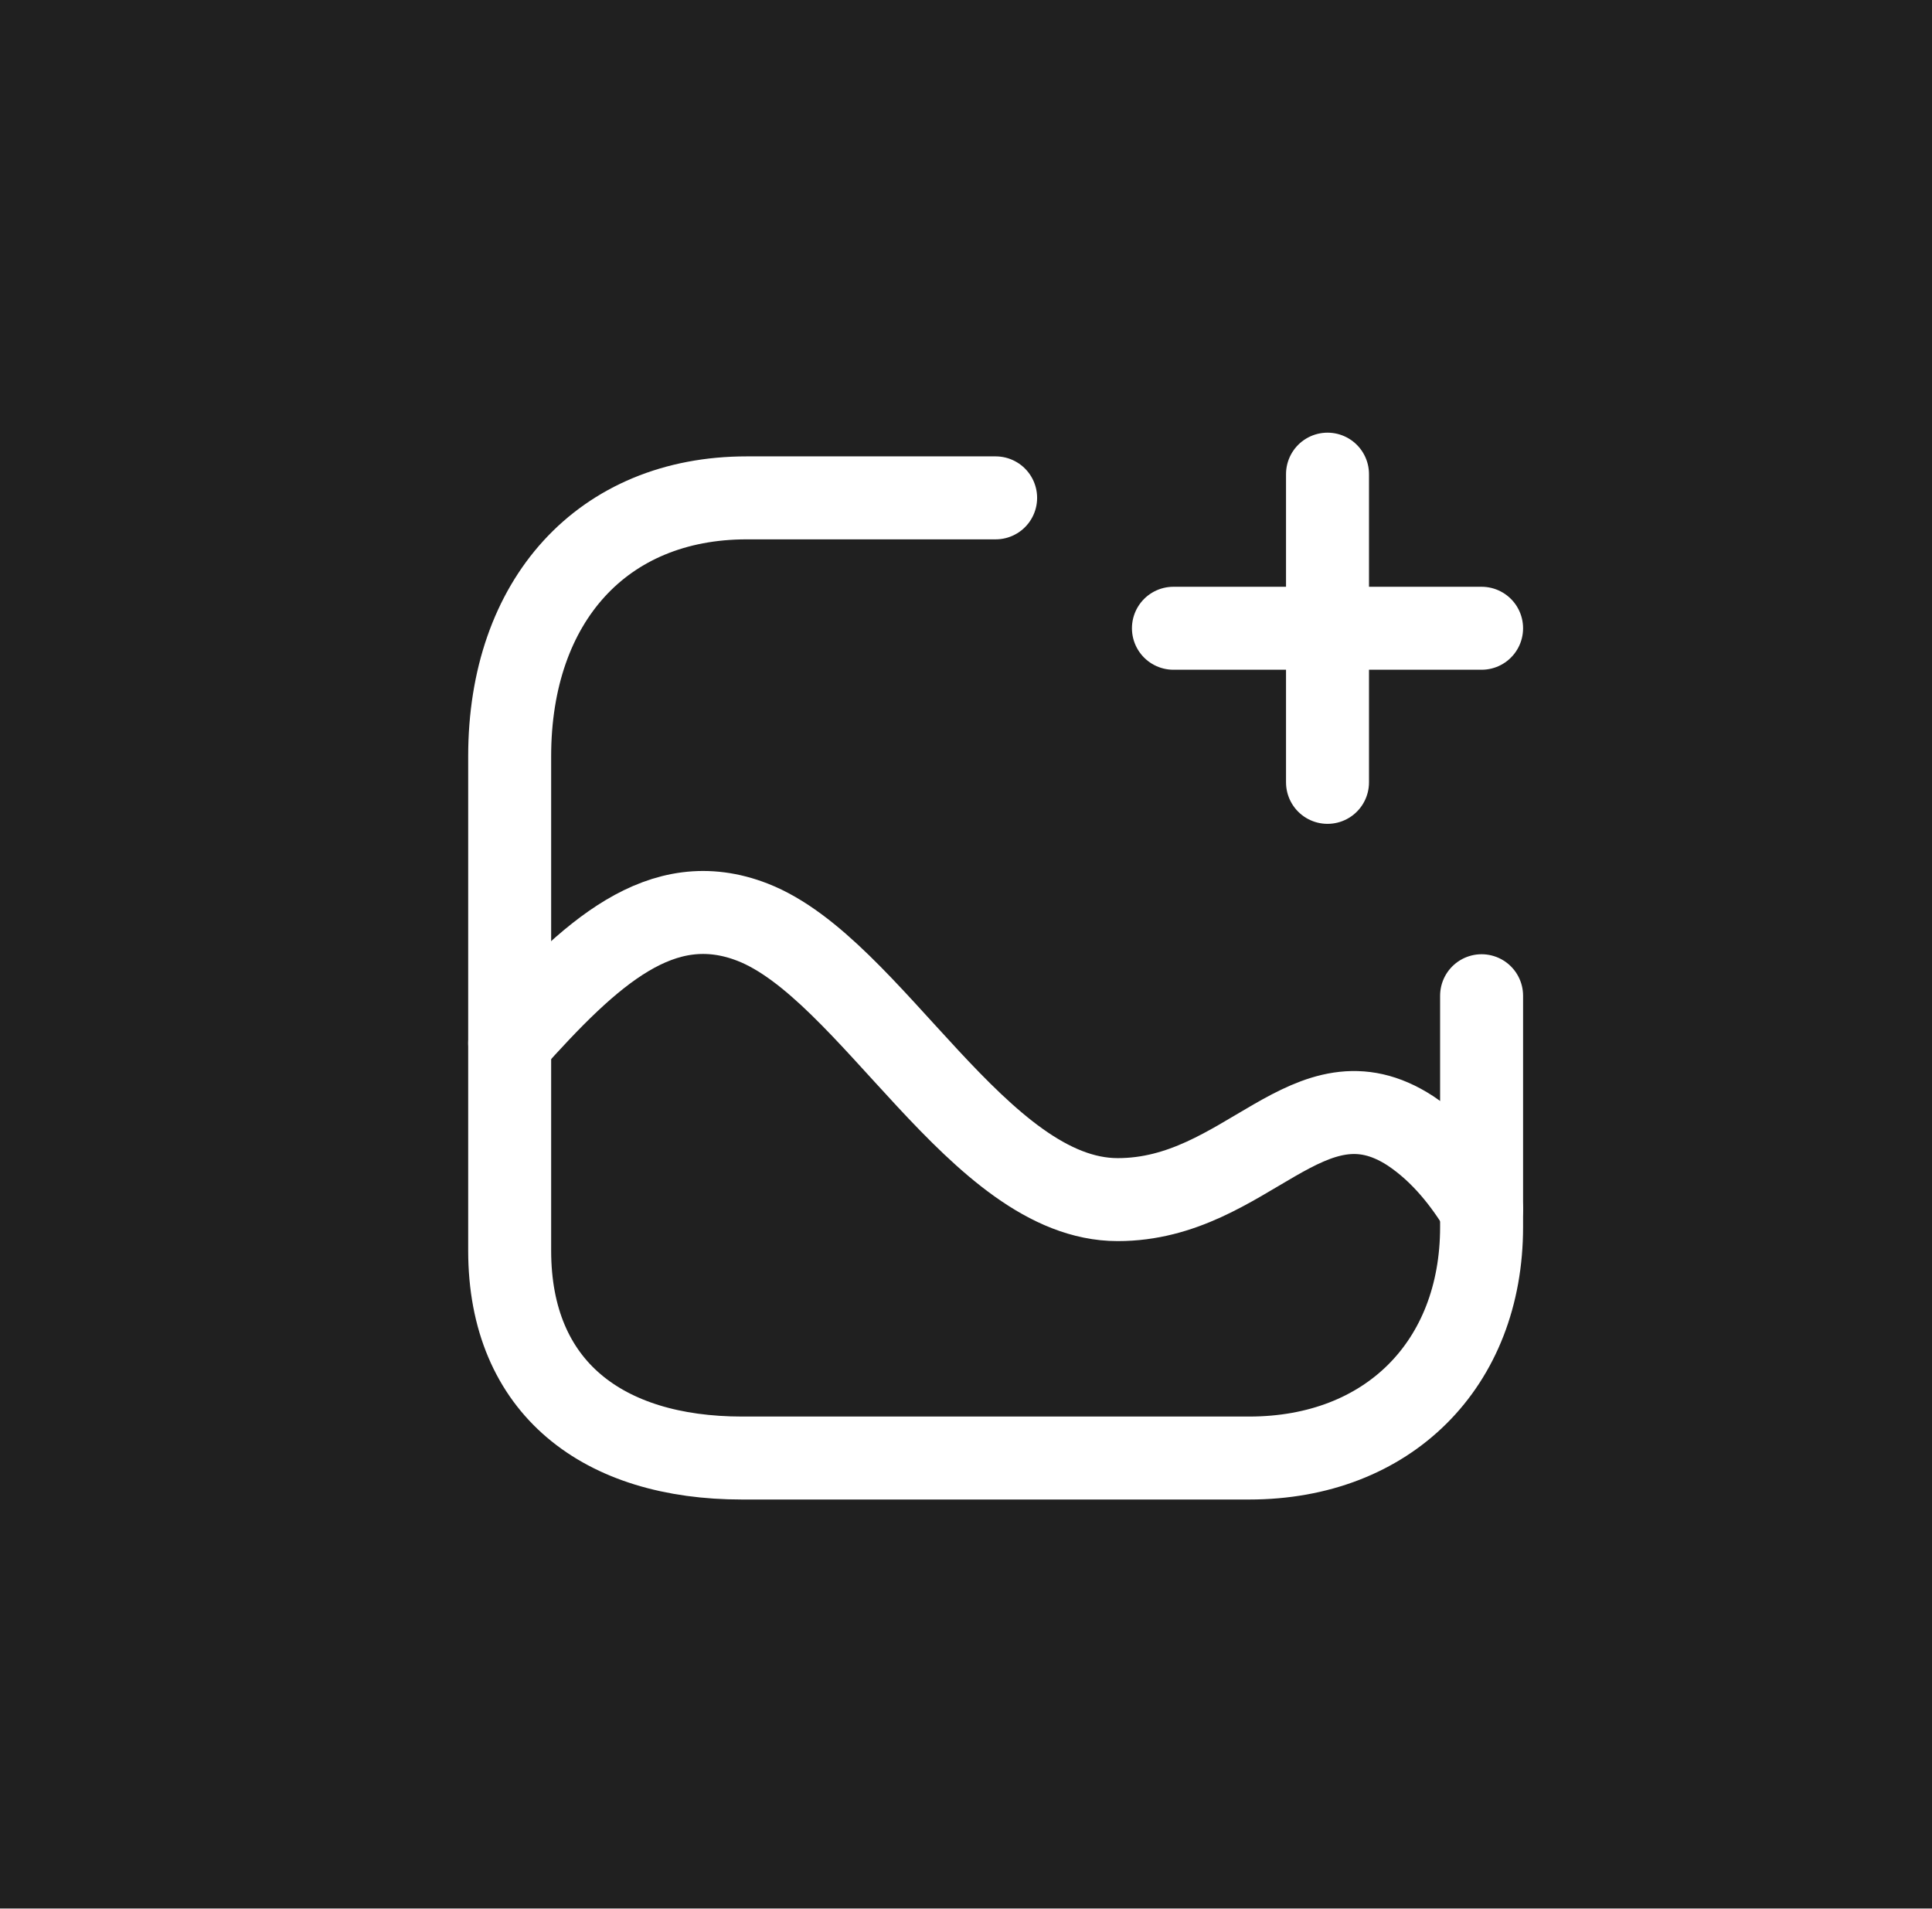
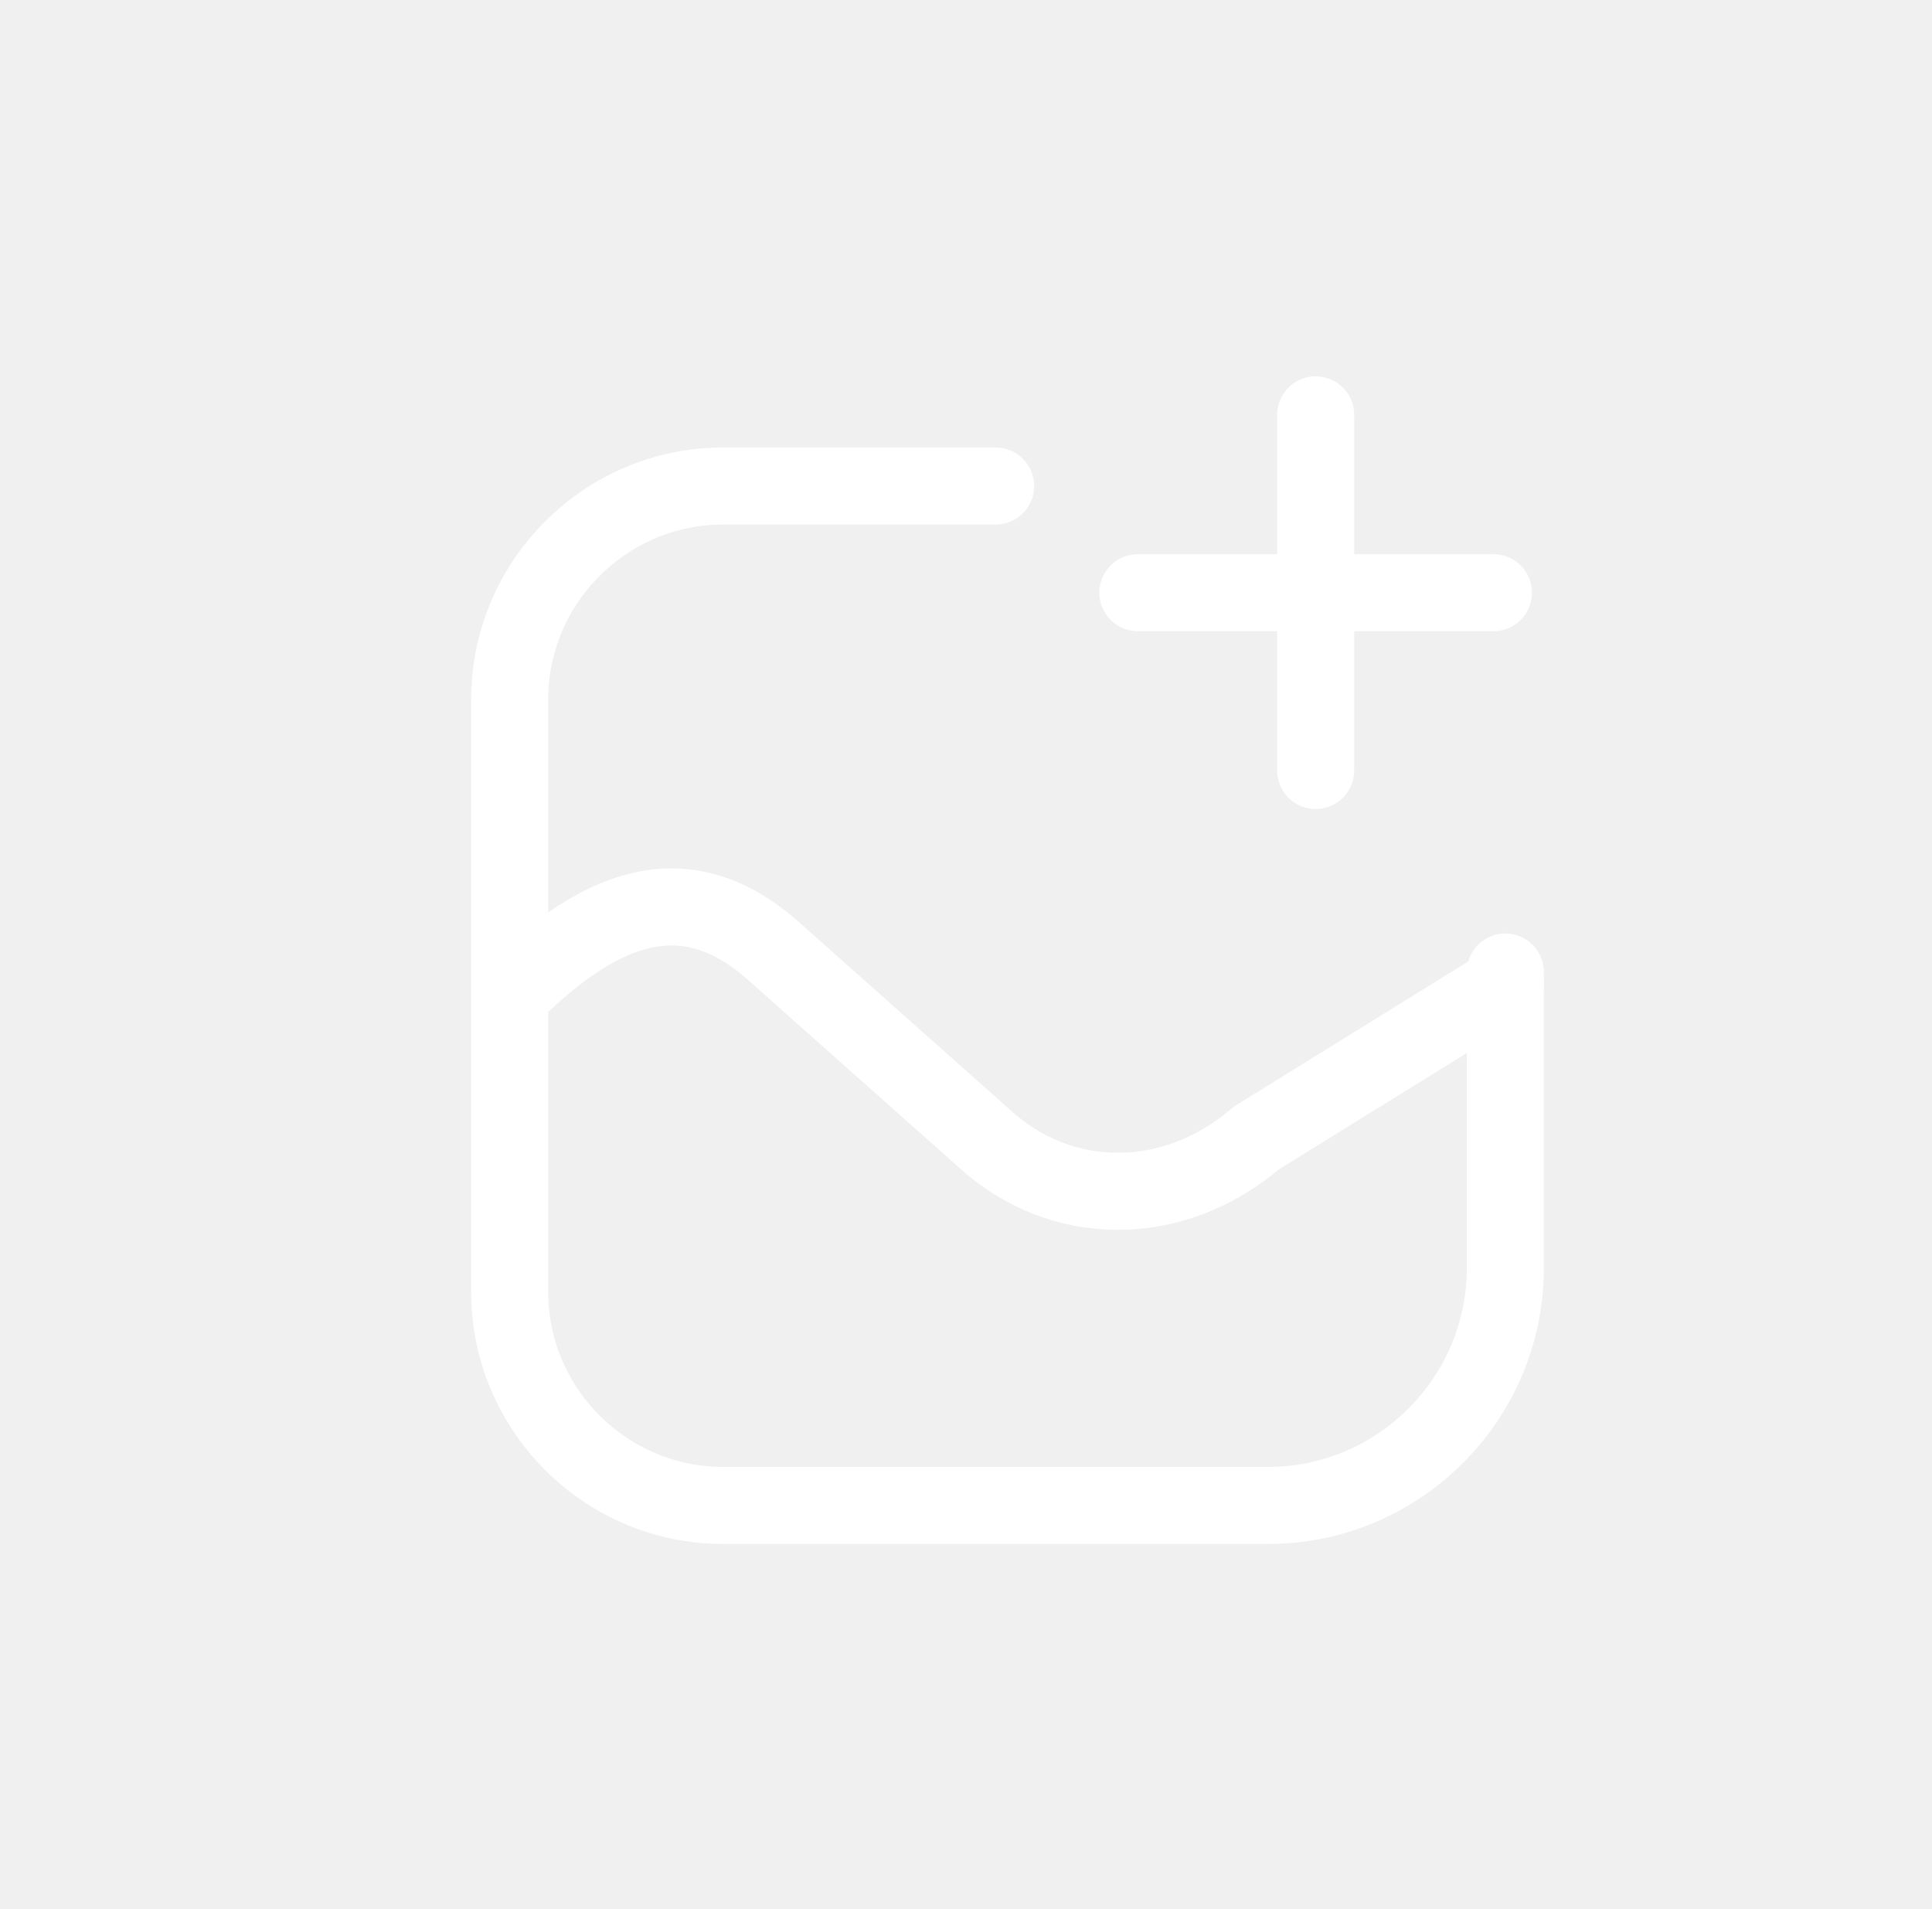
<svg xmlns="http://www.w3.org/2000/svg" width="163" height="161" viewBox="0 0 163 161" fill="none">
-   <rect width="163" height="161" fill="#202020" />
-   <g stroke="#FFFFFF" stroke-width="7" stroke-linecap="round" stroke-linejoin="round">
-     <path d="M84 42H63C50.85 42 43 50.65 43 63.8V105.5C43 117.1 50.9 123 62.6 123H105.4C117.1 123 125 115.1 125 103.5V84" />
-     <path d="M43 88C49.8 80.4 55.8 74.8 63.5 77.8C73.5 81.7 82.6 101.2 94.3 101.2C105.2 101.2 110.4 89.8 119 95.4C121.7 97.2 123.6 99.7 125 102" />
-     <path d="M112 40V66" />
-     <path d="M99 53H125" />
+   <g stroke="#FFFFFF" stroke-width="6.5" stroke-linecap="round" stroke-linejoin="round">
+     <path d="M84 41H61C51.1 41 43 49.1 43 59V109C43 118.9 51.1 127 61 127H107C118 127 127 118 127 107V82" />
+     <path d="M43 84C51 76 58 74 65 80L83 96C89.5 102 99 102 106 96L127 83" />
+     <path d="M111 35V65" />
+     <path d="M96 50H126" />
  </g>
</svg>
